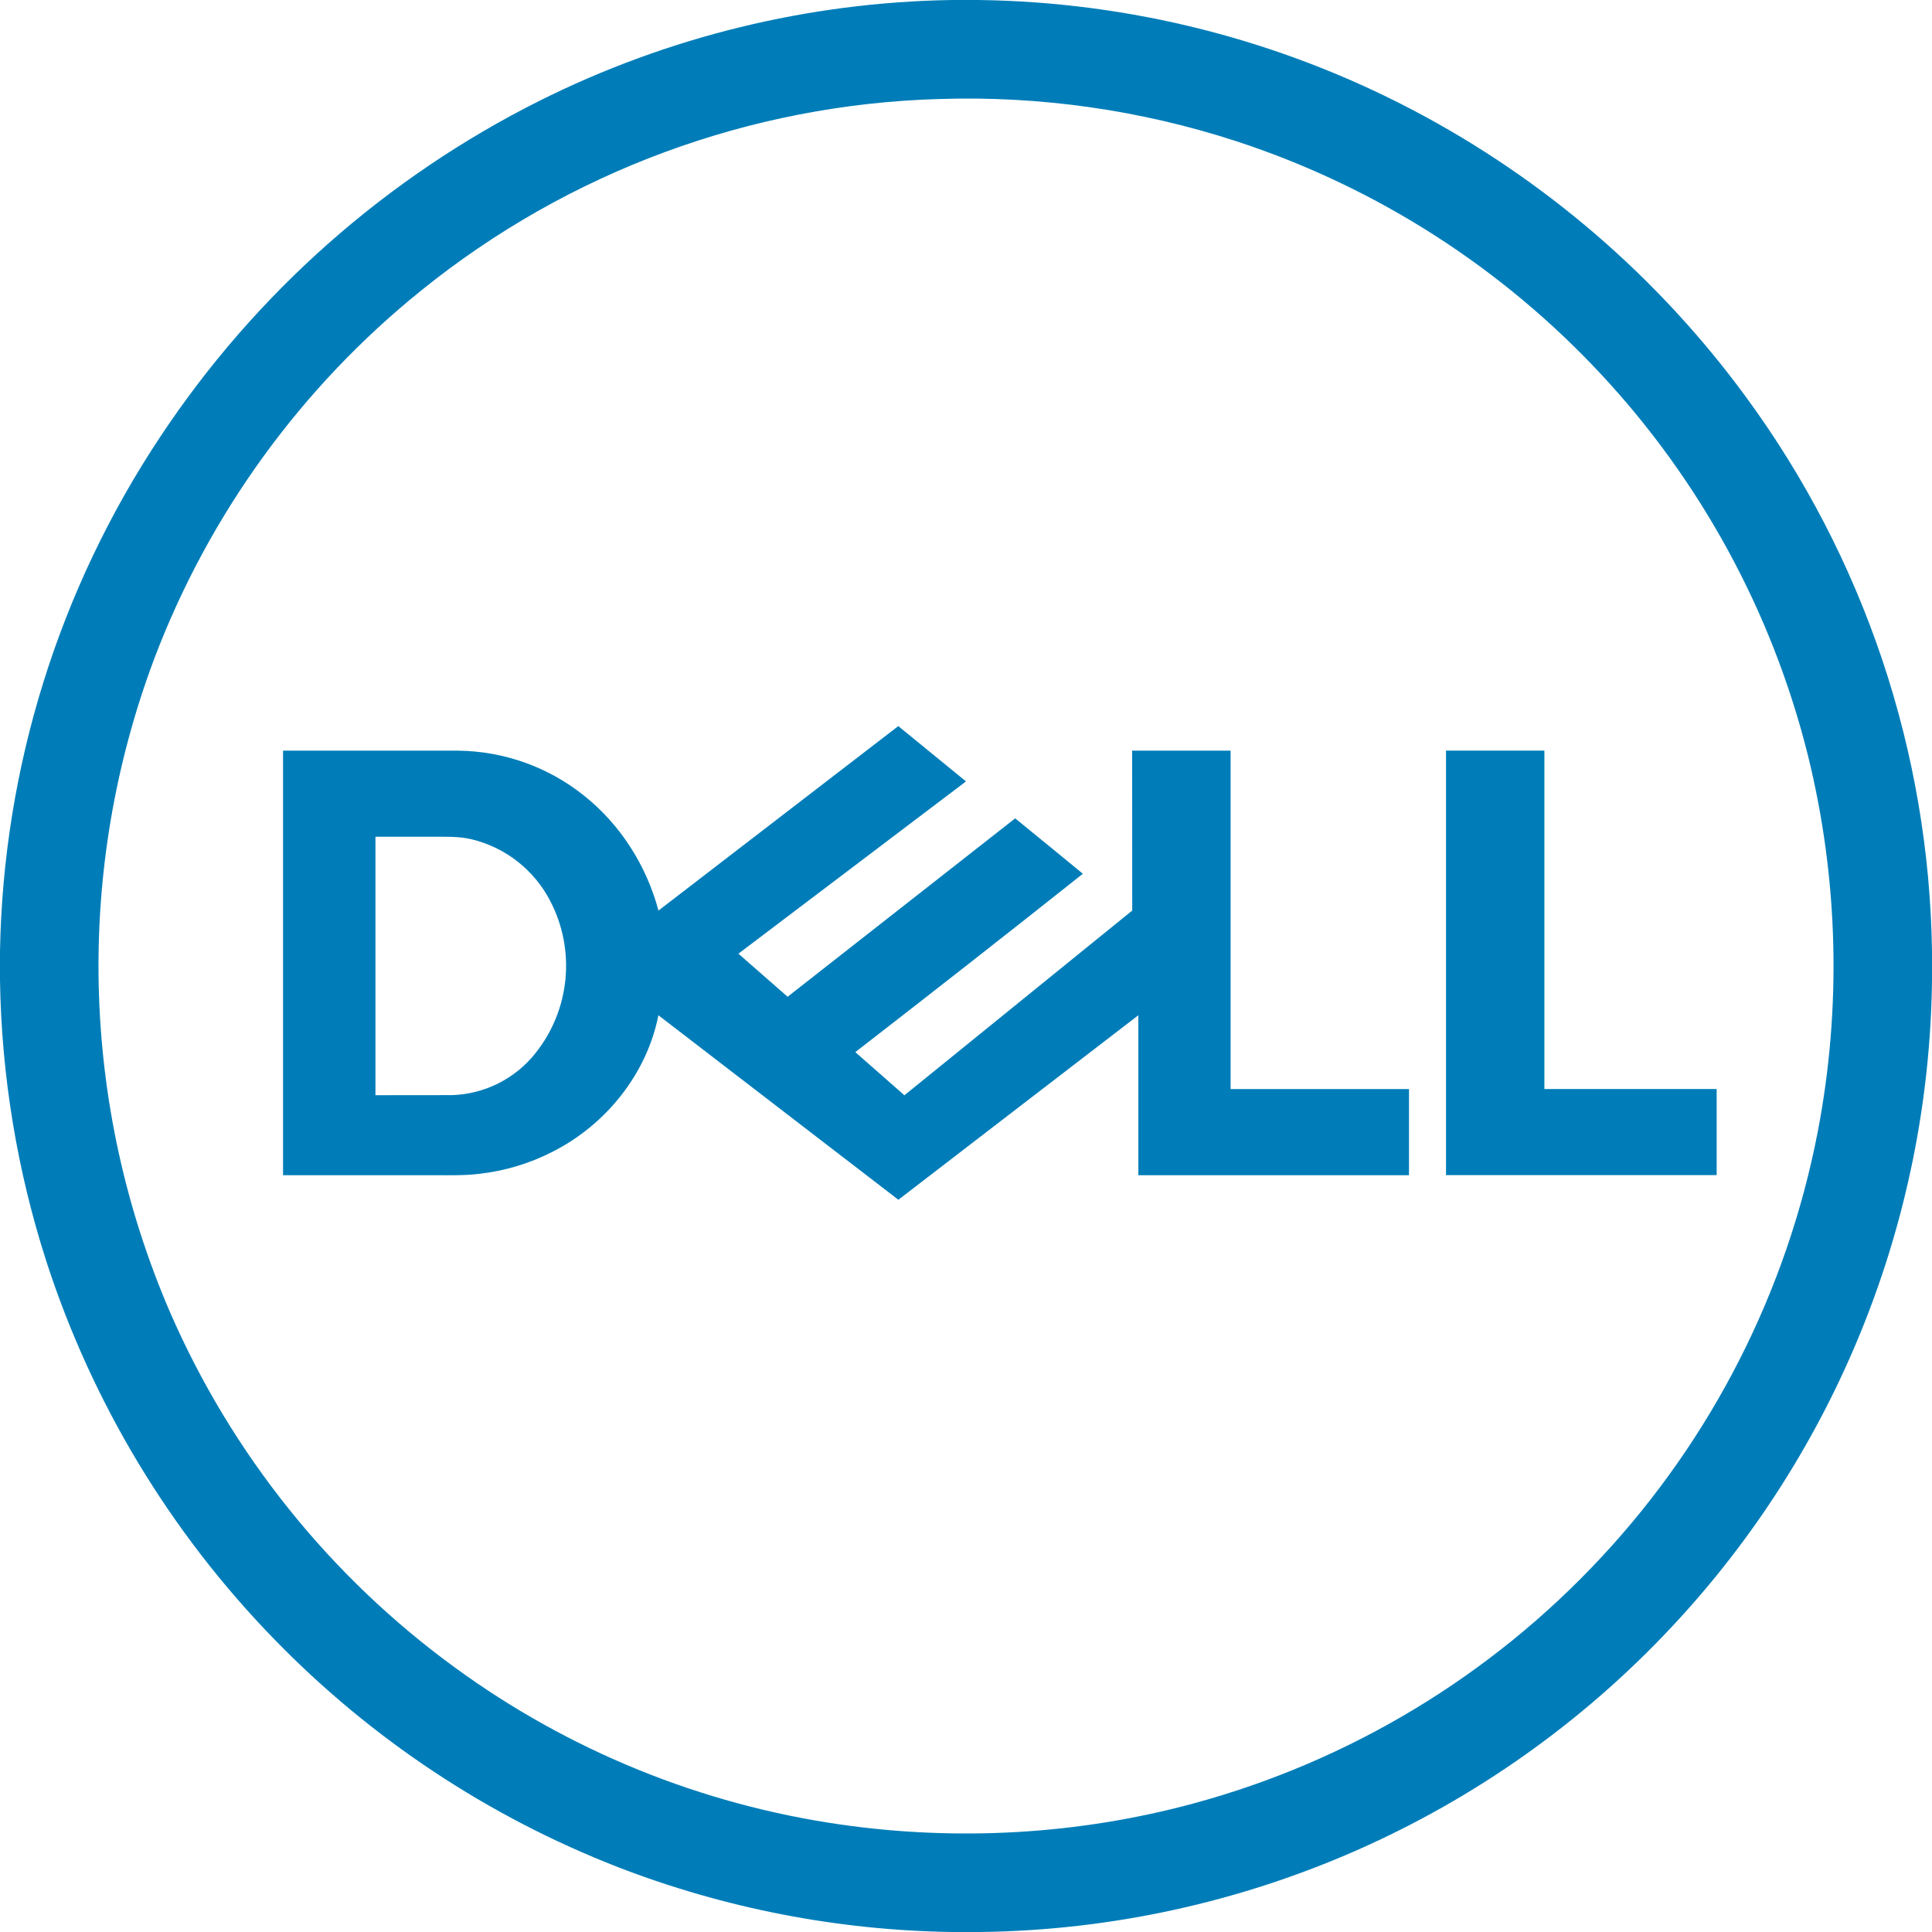
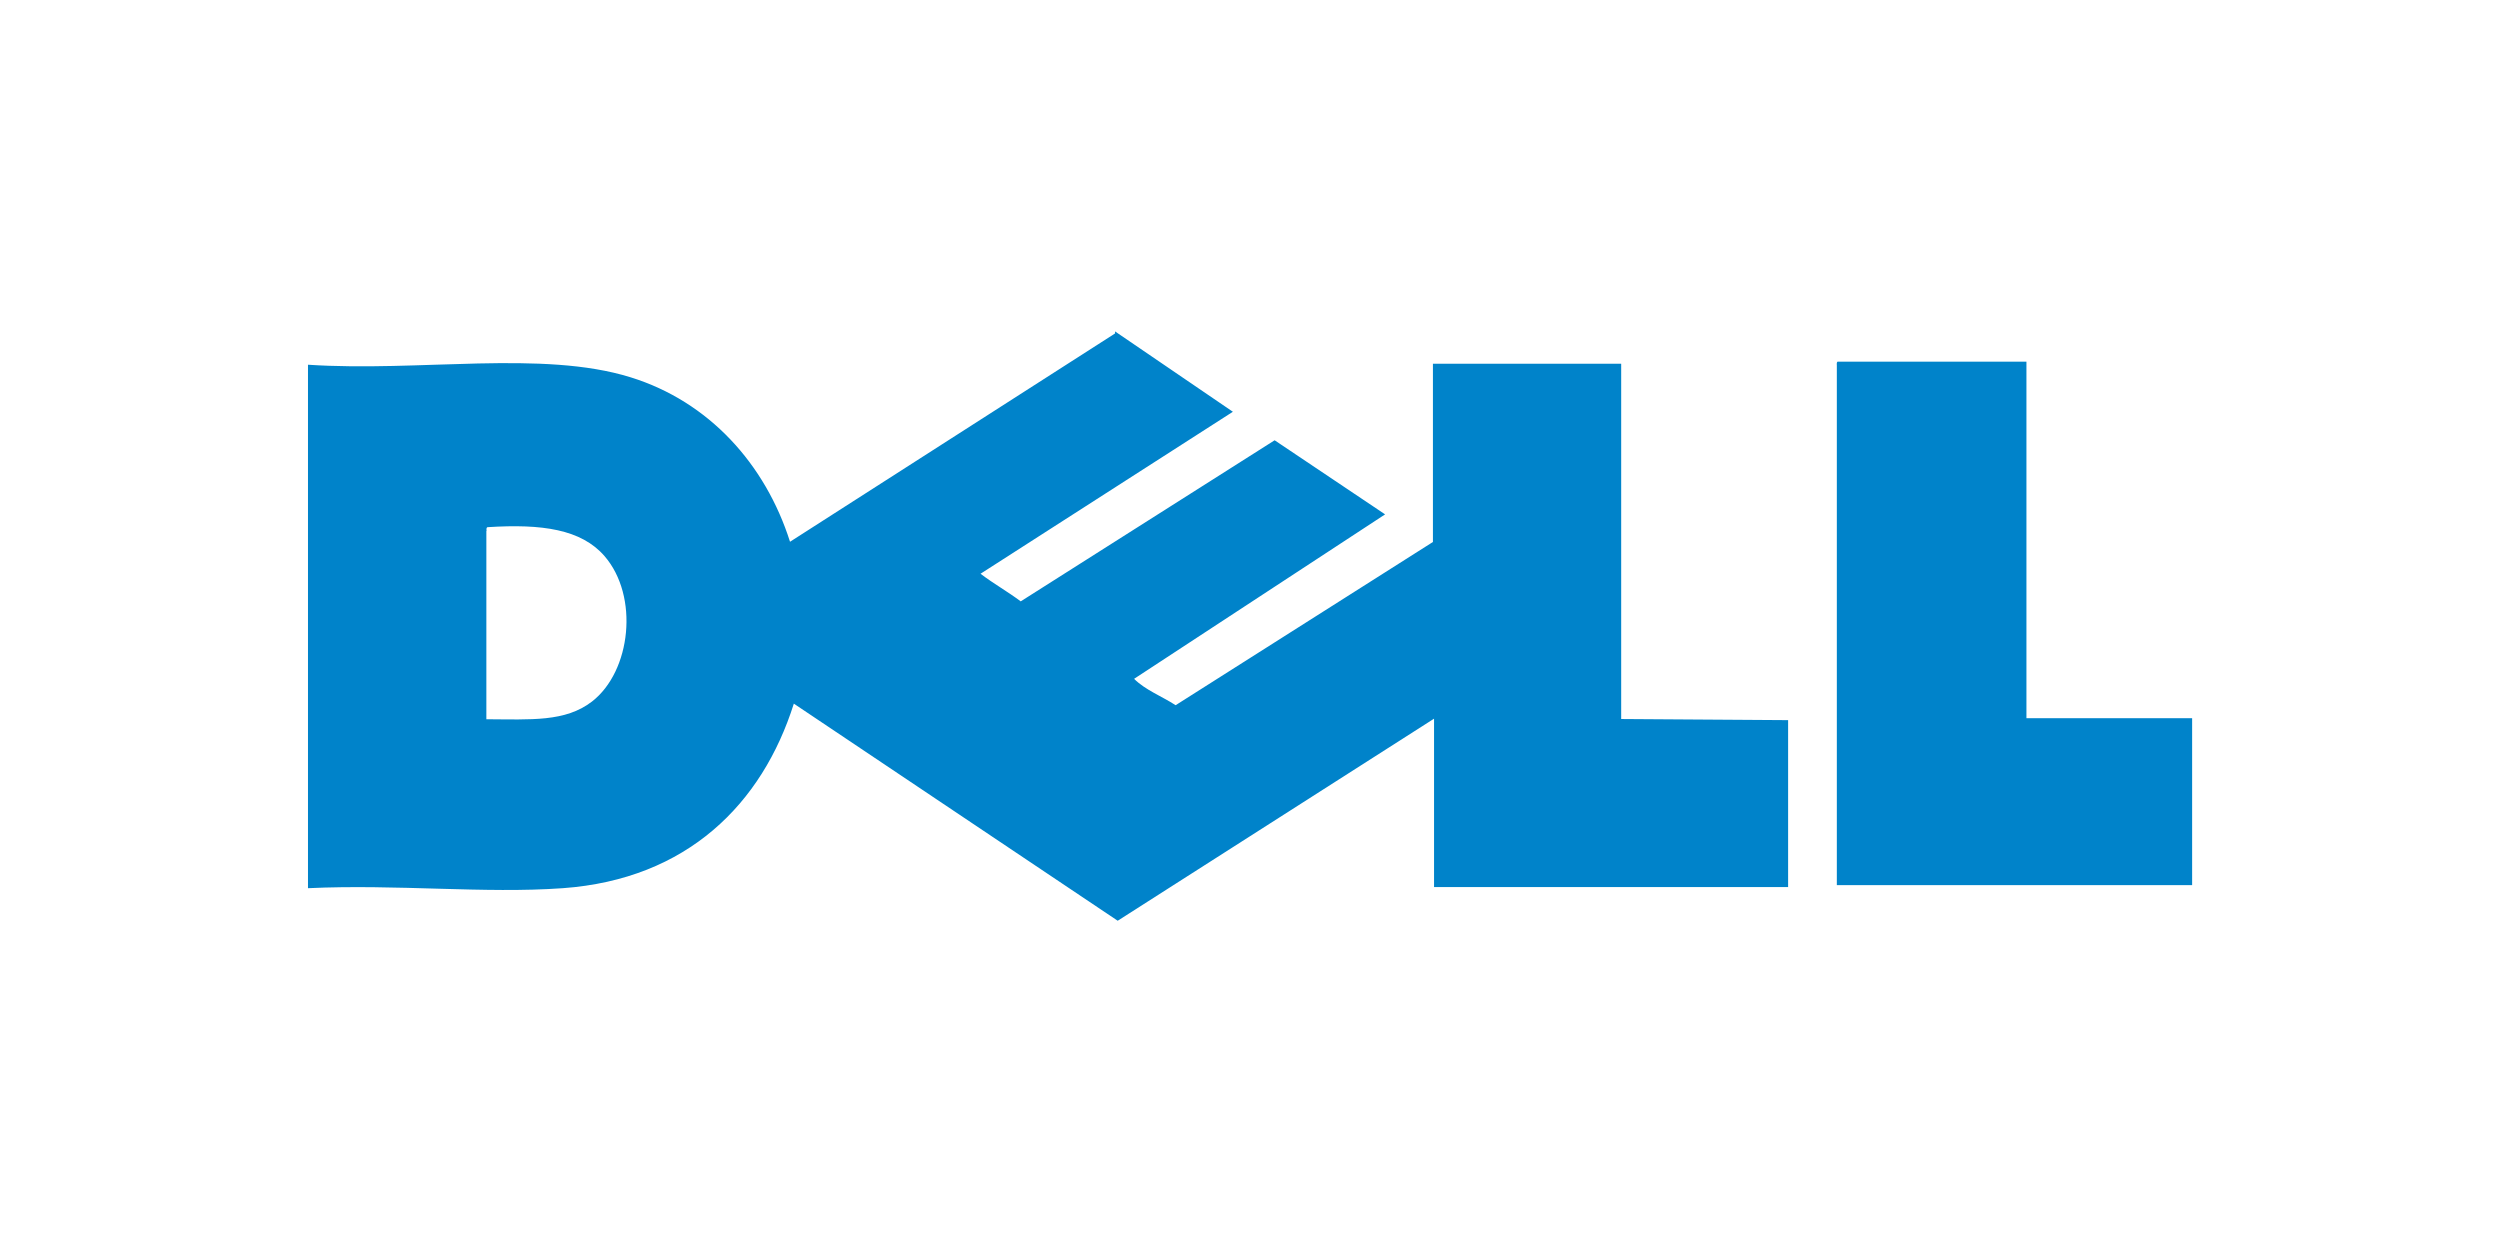
- <svg xmlns="http://www.w3.org/2000/svg" role="img" viewBox="0 0 24 24">
-   <path fill="#007DB8" d="M17.963 14.6V9.324h1.222v4.204h2.14v1.07h-3.362zm-9.784-3.288l2.98-2.292c.281.228.56.458.841.687l-2.827 2.14.611.535 2.827-2.216c.281.228.56.458.841.688a295.83 295.83 0 0 1-2.827 2.216l.61.536 2.83-2.295-.001-1.986h1.223v4.204h2.216v1.07h-3.362v-1.987c-.995.763-1.987 1.529-2.981 2.292l-2.981-2.292c-.144.729-.653 1.36-1.312 1.694-.285.147-.597.24-.915.276-.183.022-.367.017-.551.017H3.516V9.325H5.69a2.544 2.544 0 0 1 1.563.557c.454.36.778.872.927 1.43m-3.516-.917v3.21l.953-.001a1.377 1.377 0 0 0 1.036-.523 1.74 1.74 0 0 0 .182-1.889 1.494 1.494 0 0 0-.976-.766c-.166-.04-.338-.03-.507-.032h-.688zM11.82 0h.337a11.94 11.94 0 0 1 5.405 1.373 12.101 12.101 0 0 1 4.126 3.557A11.93 11.93 0 0 1 24 11.82v.36a11.963 11.963 0 0 1-3.236 8.033A11.967 11.967 0 0 1 12.182 24h-.361a11.993 11.993 0 0 1-4.145-.806 12.04 12.04 0 0 1-4.274-2.836A12.057 12.057 0 0 1 .576 15.67 12.006 12.006 0 0 1 0 12.181v-.361a11.924 11.924 0 0 1 1.992-6.396 12.211 12.211 0 0 1 4.71-4.172A11.875 11.875 0 0 1 11.82 0m-.153 1.23a10.724 10.724 0 0 0-6.43 2.375 10.78 10.78 0 0 0-3.319 4.573 10.858 10.858 0 0 0 .193 8.12 10.788 10.788 0 0 0 3.546 4.421 10.698 10.698 0 0 0 4.786 1.946c1.456.209 2.955.124 4.376-.26a10.756 10.756 0 0 0 5.075-3.062 10.742 10.742 0 0 0 2.686-5.28 10.915 10.915 0 0 0-.122-4.682 10.77 10.77 0 0 0-7.098-7.626 10.78 10.78 0 0 0-3.693-.525z" />
+ <svg xmlns="http://www.w3.org/2000/svg" width="120" height="60" viewBox="16.548 15.478 22.265 11.135">
+   <path d="M26.478 18.43l1.05.716-2.248 1.443c.114.087.244.16.358.246L27.9 19.4l.984.66-2.236 1.465c.1.1.247.155.37.235l2.292-1.454v-1.588h1.677v3.165l1.487.01v1.487H29.32v-1.5l-2.818 1.8-2.885-1.934c-.282.893-.95 1.564-2.058 1.644-.7.05-1.475-.037-2.27 0v-4.663c.994.066 2.086-.133 2.874.112.697.216 1.2.772 1.42 1.465l2.896-1.856zm-5.6 1.778v1.677c.4.002.703.025.94-.157.35-.27.422-.94.112-1.297-.207-.238-.556-.288-1.04-.257-.013.002-.012.018-.01.034zM32.92 18.7h1.677v3.176h1.476v1.487h-3.165v-4.63c-.001-.016-.002-.032.01-.034z" fill="#0083ca" />
</svg>
